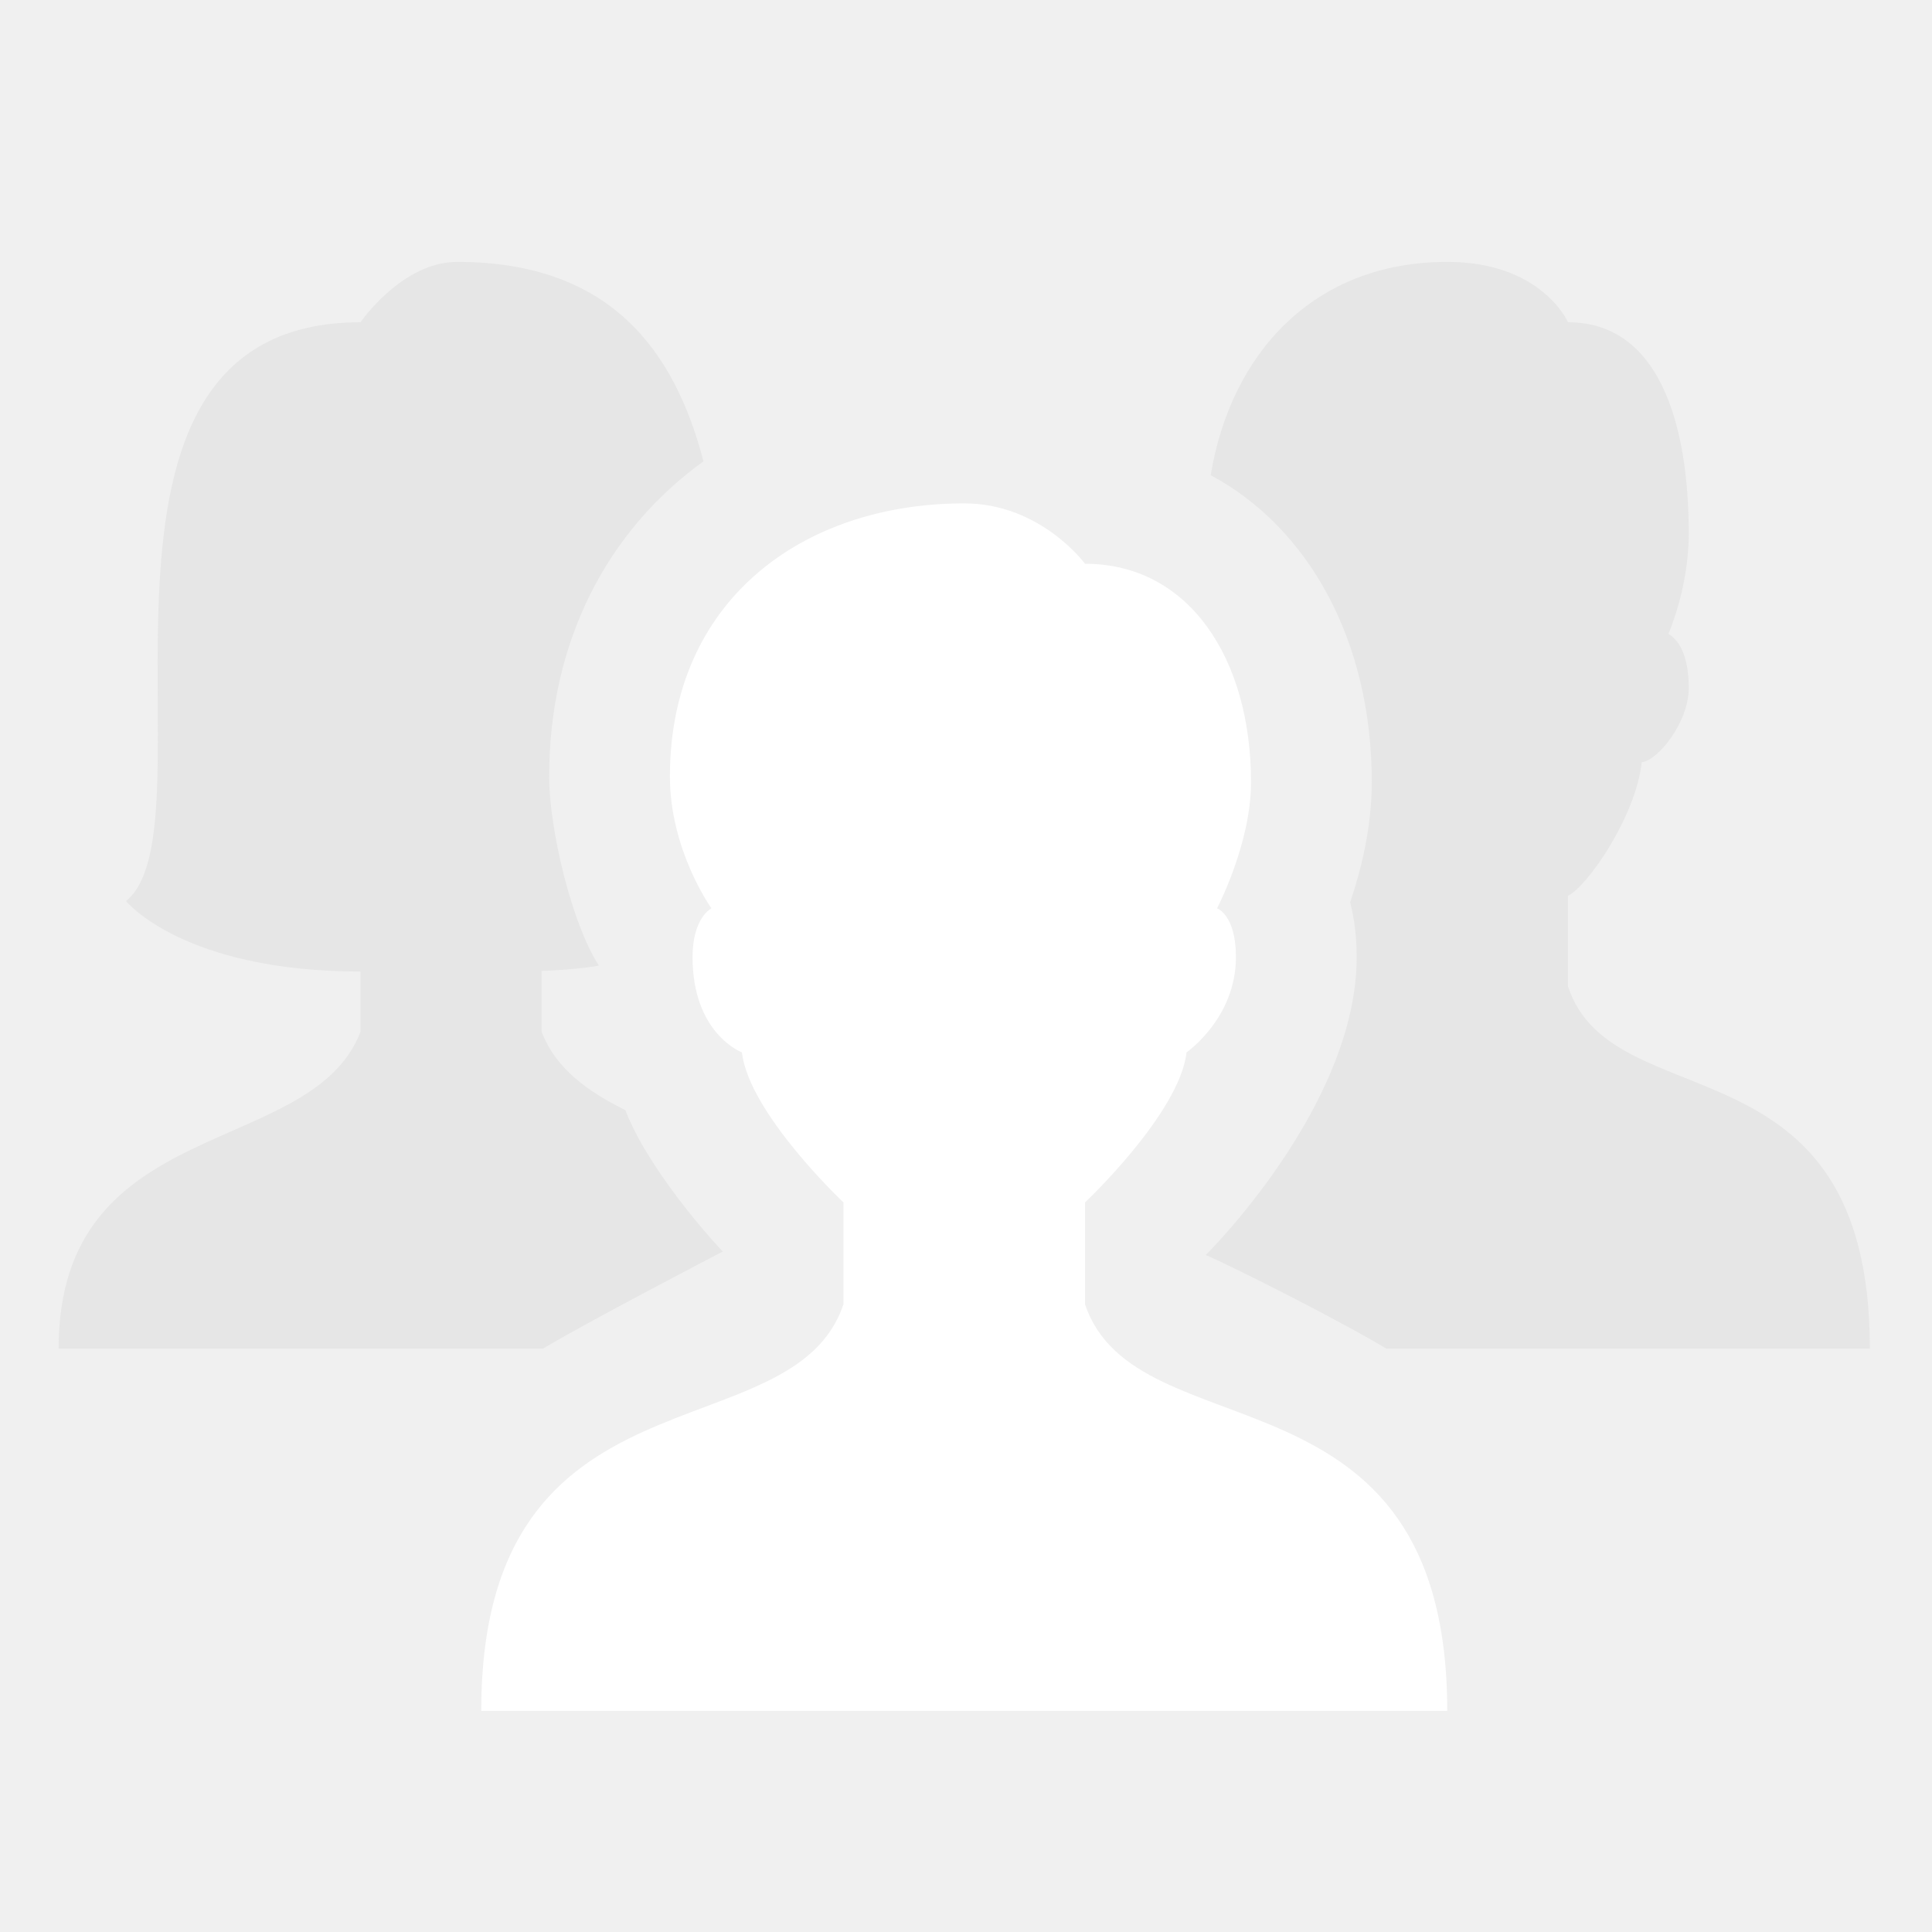
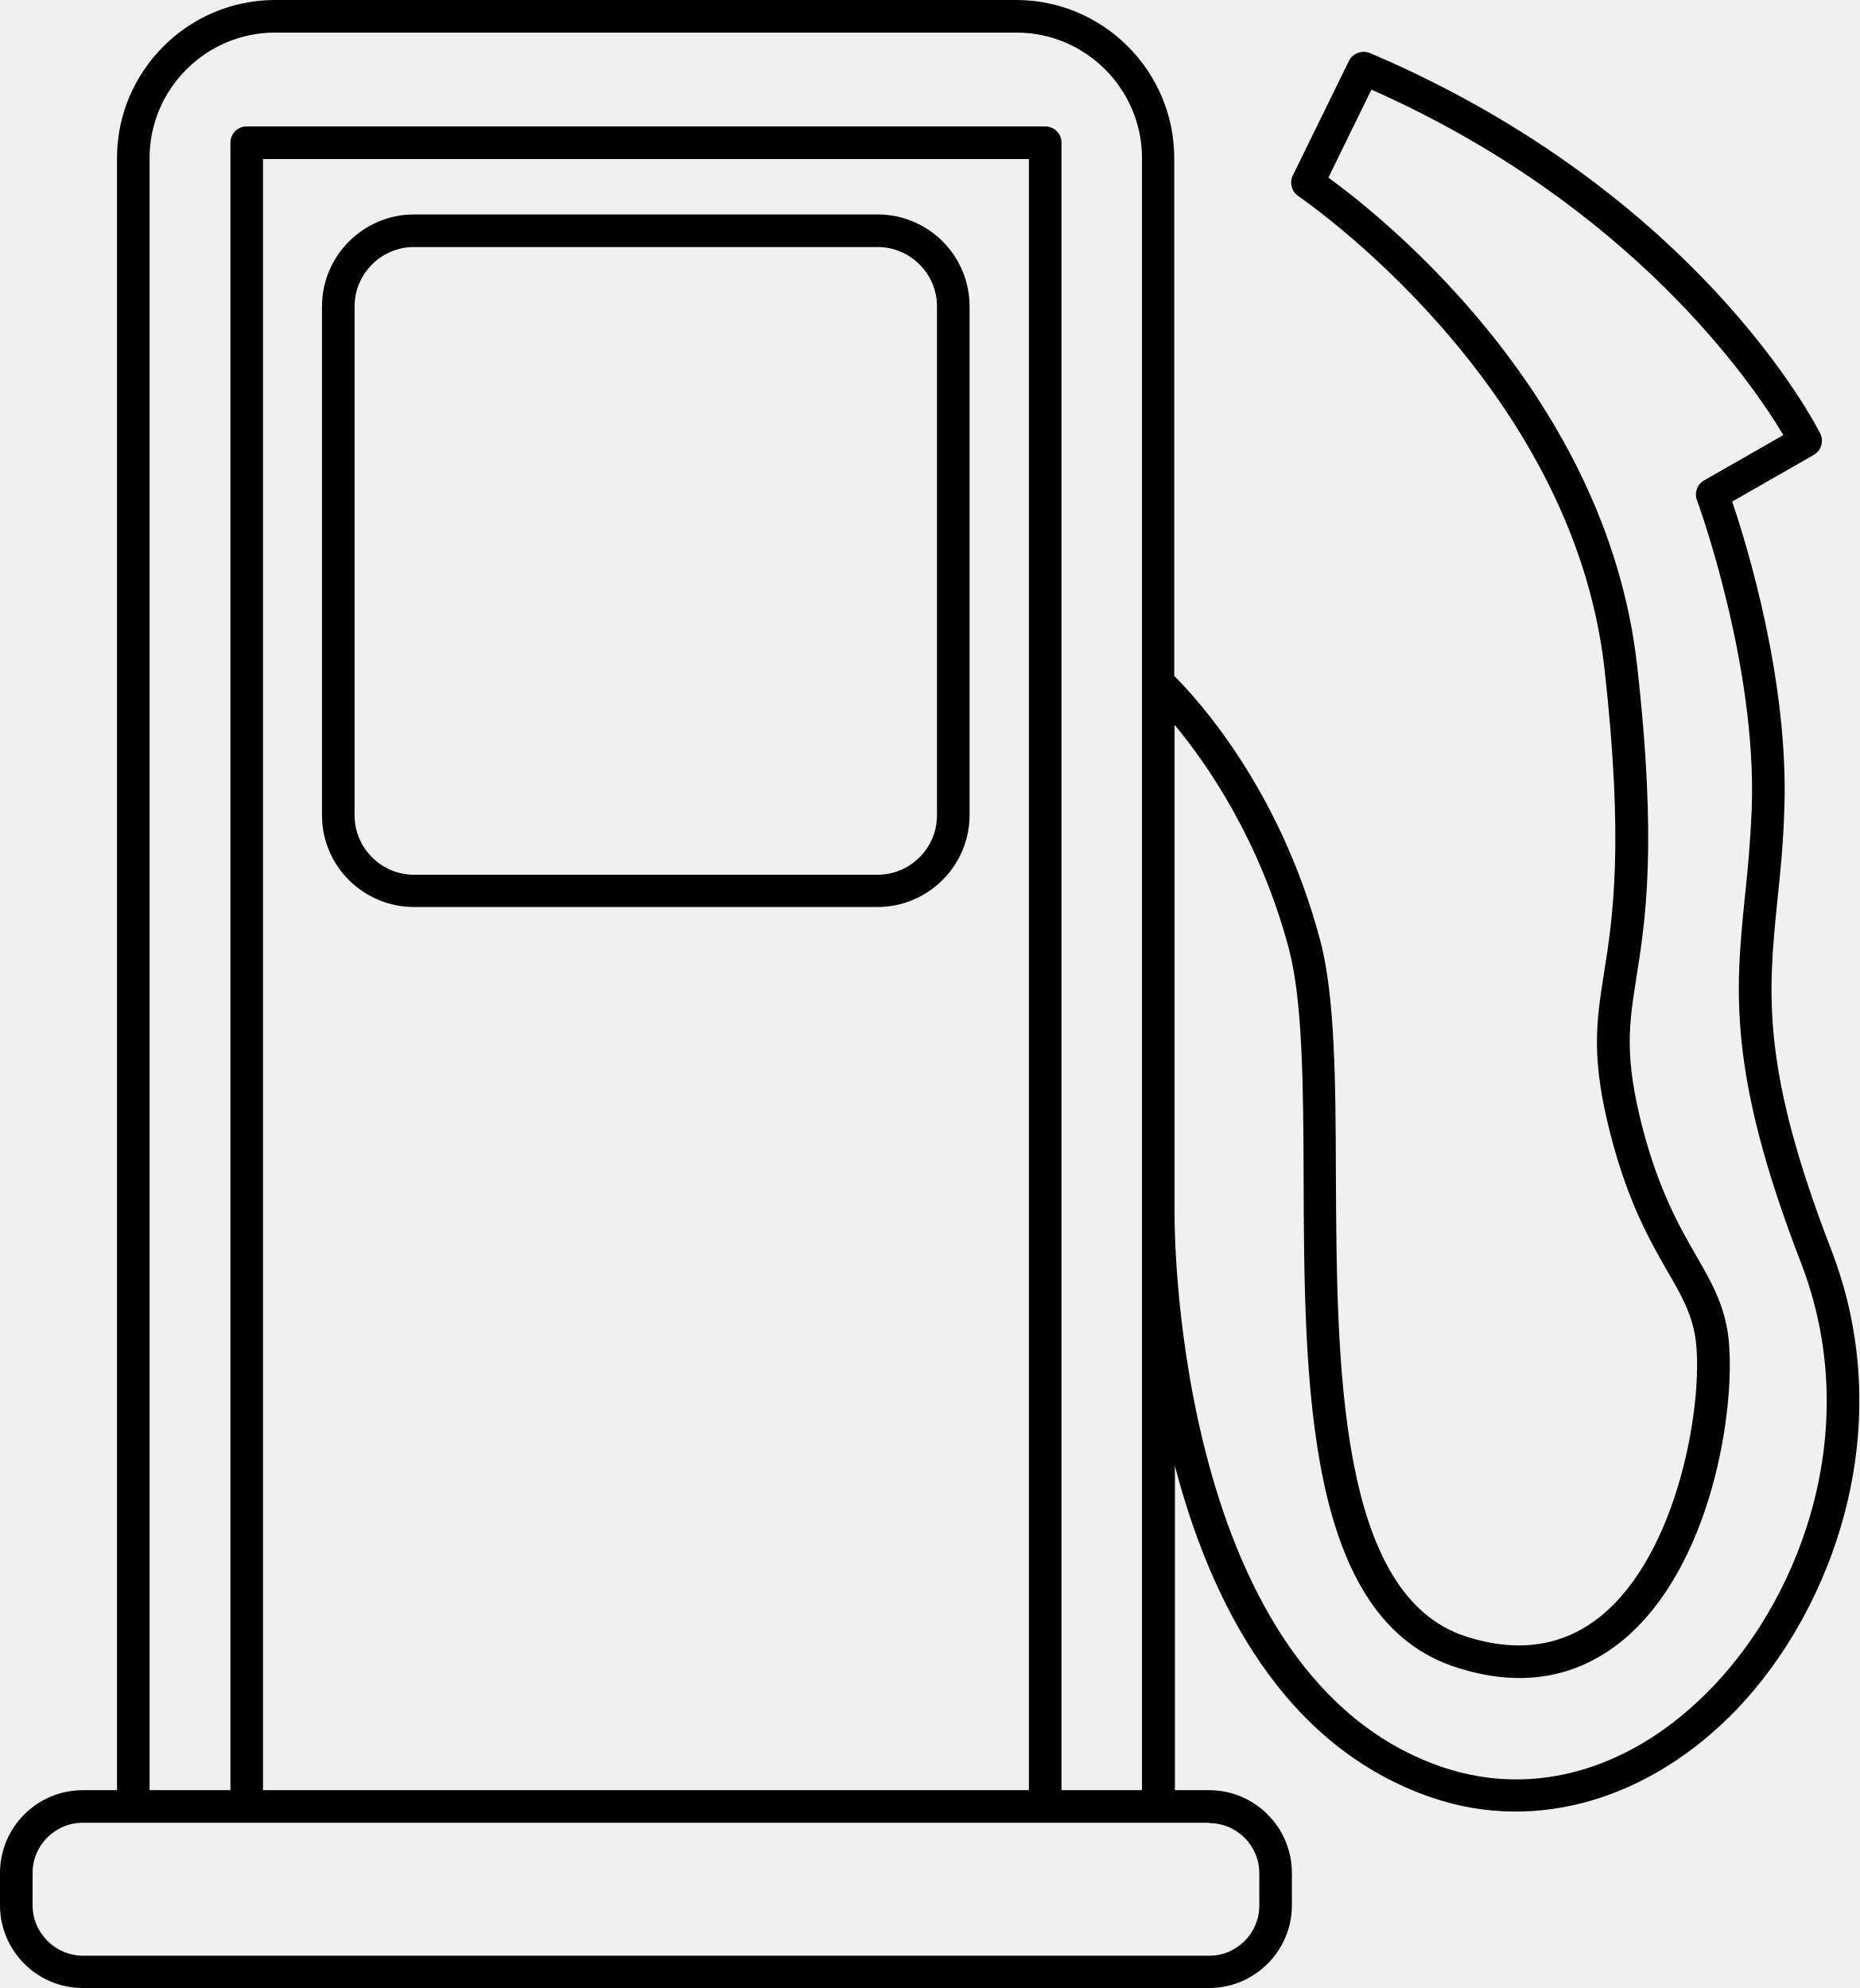
- <svg xmlns="http://www.w3.org/2000/svg" id="Layer_1" version="1.1" viewBox="0 0 26 52" xml:space="preserve" width="32" height="32">
-   <defs id="defs4869" />
-   <style type="text/css" id="style4818">
- 	.st0{fill:#231F20;}
+ <svg xmlns="http://www.w3.org/2000/svg" style="enable-background:new 0 0 57.05 61;" version="1.1" viewBox="0 0 57.05 61" xml:space="preserve">
+   <style type="text/css">
+ 	.st0{fill:#FFFFFF;stroke:#000000;stroke-miterlimit:10;}
+ 	.st1{fill:#FFFFFF;}
+ 	.st2{fill:none;stroke:#000000;stroke-miterlimit:10;}
+ 	.st3{fill:none;stroke:#000000;stroke-linecap:round;stroke-miterlimit:10;}
+ 	.st4{fill:none;stroke:#000000;stroke-linejoin:round;stroke-miterlimit:10;}
+ 	.st5{fill:none;stroke:#000000;stroke-linecap:round;stroke-linejoin:round;stroke-miterlimit:10;}
</style>
-   <g id="g21" transform="translate(13.21406,0.2872621)">
-     <g style="fill:#ffffff" id="g4" transform="matrix(1.625,0,0,1.625,-24.63631,1.886313)">
-       <path style="fill:#ffffff" id="path2" d="m 17,20.263 v -1.684 c 0,0 1.568,-1.478 1.682,-2.486 0,0 0.818,-0.565 0.818,-1.578 0,-0.702 -0.313,-0.808 -0.313,-0.808 0,0 0.563,-1.069 0.563,-2.089 C 19.75,9.573 18.724,8 17,8 17,8 16.268,7 15,7 c -2.692,0 -4.875,1.622 -4.875,4.524 0,1.227 0.688,2.183 0.688,2.183 0,0 -0.313,0.153 -0.313,0.808 0,1.273 0.818,1.578 0.818,1.578 0.114,1.008 1.682,2.486 1.682,2.486 v 1.684 C 12.158,22.789 7,21.125 7,27 h 16 c 0,-5.895 -5.158,-4.211 -6,-6.737 z" />
-     </g>
-     <g style="fill:#e6e6e6" id="g8" transform="matrix(1.625,0,0,1.625,-24.63631,1.886313)">
-       <path style="fill:#e6e6e6" id="path6" d="m 21.75,11.618 c 0,0.735 -0.172,1.441 -0.358,1.989 0.069,0.271 0.108,0.573 0.108,0.908 0,2.47 -2.5,4.934 -2.5,4.934 0.543,0.237 2.28,1.12 2.99,1.551 H 30 c 0,-5.25 -4.263,-3.75 -5,-6 v -1.5 c 0.332,-0.167 1.122,-1.316 1.222,-2.214 C 26.482,11.266 27,10.629 27,10.06 27,9.491 26.82,9.253 26.663,9.161 26.663,9.161 27,8.409 27,7.5 27,5.679 26.508,4 25,4 25,4 24.567,3 23,3 c -2.223,0 -3.588,1.529 -3.918,3.533 1.616,0.866 2.668,2.734 2.668,5.085 z" />
-     </g>
-     <g style="fill:#e6e6e6" id="g12" transform="matrix(1.625,0,0,1.625,-24.63631,1.886313)">
-       <path style="fill:#e6e6e6" id="path10" d="M 11,19.392 C 10.457,18.812 9.673,17.81 9.388,17.051 8.764,16.738 8.237,16.369 8,15.751 v -1.008 c 0.19,0 0.751,-0.044 0.948,-0.088 C 8.502,13.968 8.125,12.402 8.125,11.524 8.125,9.291 9.086,7.454 10.681,6.303 10.2,4.462 9.132,3 6.601,3 5.687,3 5,4 5,4 c -5.235,0 -2.346,8.355 -3.884,9.587 0,0 0.942,1.167 3.884,1.167 v 0.998 C 4.187,17.87 0,17.087 0,21 H 8.023 C 8.727,20.574 11,19.392 11,19.392 Z" />
+   <g id="Layer_2" />
+   <g id="Layer_1" />
+   <g id="Layer_3">
+     <g>
+       <path d="M56.19,38.35c-2.17-5.61-1.94-7.88-1.65-10.75c0.09-0.85,0.18-1.74,0.21-2.78c0.14-3.93-1.16-8.13-1.6-9.43l2.5-1.43    c0.23-0.13,0.32-0.42,0.2-0.66c-0.15-0.3-3.79-7.4-13.81-11.67c-0.25-0.1-0.53,0-0.65,0.24l-1.72,3.51    c-0.11,0.22-0.04,0.5,0.17,0.64c0.08,0.06,8.4,5.7,9.39,14.49c0.61,5.42,0.25,7.68-0.01,9.33c-0.24,1.52-0.42,2.62,0.22,5.06    c0.53,2.02,1.19,3.18,1.73,4.12c0.46,0.79,0.78,1.37,0.87,2.18c0.21,1.98-0.57,6.47-2.91,8.38c-1.14,0.93-2.53,1.15-4.13,0.64    c-3.96-1.25-3.98-8.4-4.01-14.14c-0.01-2.83-0.02-5.49-0.48-7.22c-1.24-4.68-3.8-7.44-4.48-8.12v-5.49V4.85    c0-2.67-2.18-4.85-4.85-4.85H8.44C5.77,0,3.59,2.18,3.59,4.85v50.08H2.54c-1.4,0-2.54,1.14-2.54,2.54v0.99    C0,59.86,1.14,61,2.54,61H37.1c1.4,0,2.54-1.14,2.54-2.54v-0.99c0-1.4-1.14-2.54-2.54-2.54h-1.05v-7.64v-2.31    c1.08,4.12,3.3,8.63,7.92,10.19c3.18,1.07,6.66,0.05,9.33-2.73C56.25,49.35,58.29,43.79,56.19,38.35z M4.59,4.85    C4.59,2.73,6.32,1,8.44,1h22.75c2.12,0,3.85,1.73,3.85,3.85v10.41v5.71v16.37v0c0,0,0,0.01,0,0.01v9.94v7.64h-2.47V4.38    c0-0.28-0.22-0.5-0.5-0.5H7.57c-0.28,0-0.5,0.22-0.5,0.5v50.55H4.59V4.85z M31.57,4.88v50.05H8.07V4.88H31.57z M37.1,55.94    c0.85,0,1.54,0.69,1.54,1.54v0.99c0,0.85-0.69,1.54-1.54,1.54H2.54C1.69,60,1,59.31,1,58.46v-0.99c0-0.85,0.69-1.54,1.54-1.54    h1.55h3.47h24.51h3.47H37.1z M52.56,51.75c-2.42,2.53-5.44,3.43-8.28,2.48c-8.13-2.74-8.24-16.24-8.24-16.88v-0.01    c0,0,0-0.01,0-0.01c0,0,0,0,0,0V22.24c0.99,1.19,2.62,3.53,3.51,6.88c0.42,1.6,0.44,4.21,0.45,6.96    c0.02,6.38,0.05,13.62,4.71,15.09c1.94,0.62,3.64,0.33,5.06-0.82c2.77-2.27,3.49-7.15,3.27-9.26c-0.11-1.02-0.52-1.74-1-2.57    c-0.51-0.88-1.13-1.98-1.63-3.87c-0.58-2.23-0.43-3.19-0.2-4.65c0.27-1.71,0.65-4.04,0.02-9.6c-0.94-8.28-7.79-13.73-9.47-14.95    l1.32-2.7c8.01,3.55,11.72,9.06,12.64,10.6l-2.43,1.39c-0.21,0.12-0.31,0.38-0.22,0.61c0.02,0.05,1.84,5.03,1.68,9.45    c-0.04,1.01-0.12,1.88-0.21,2.71c-0.29,2.88-0.54,5.38,1.71,11.21C57.2,43.74,55.31,48.88,52.56,51.75z" />
+       <path d="M12.7,27.83h14.23c1.55,0,2.82-1.27,2.82-2.82V9.4c0-1.56-1.27-2.82-2.82-2.82H12.7c-1.55,0-2.82,1.27-2.82,2.82v15.62    C9.88,26.57,11.15,27.83,12.7,27.83z M10.88,9.4c0-1,0.82-1.82,1.82-1.82h14.23c1,0,1.82,0.82,1.82,1.82v15.62    c0,1-0.82,1.82-1.82,1.82H12.7c-1,0-1.82-0.82-1.82-1.82V9.4z" />
    </g>
  </g>
</svg>
